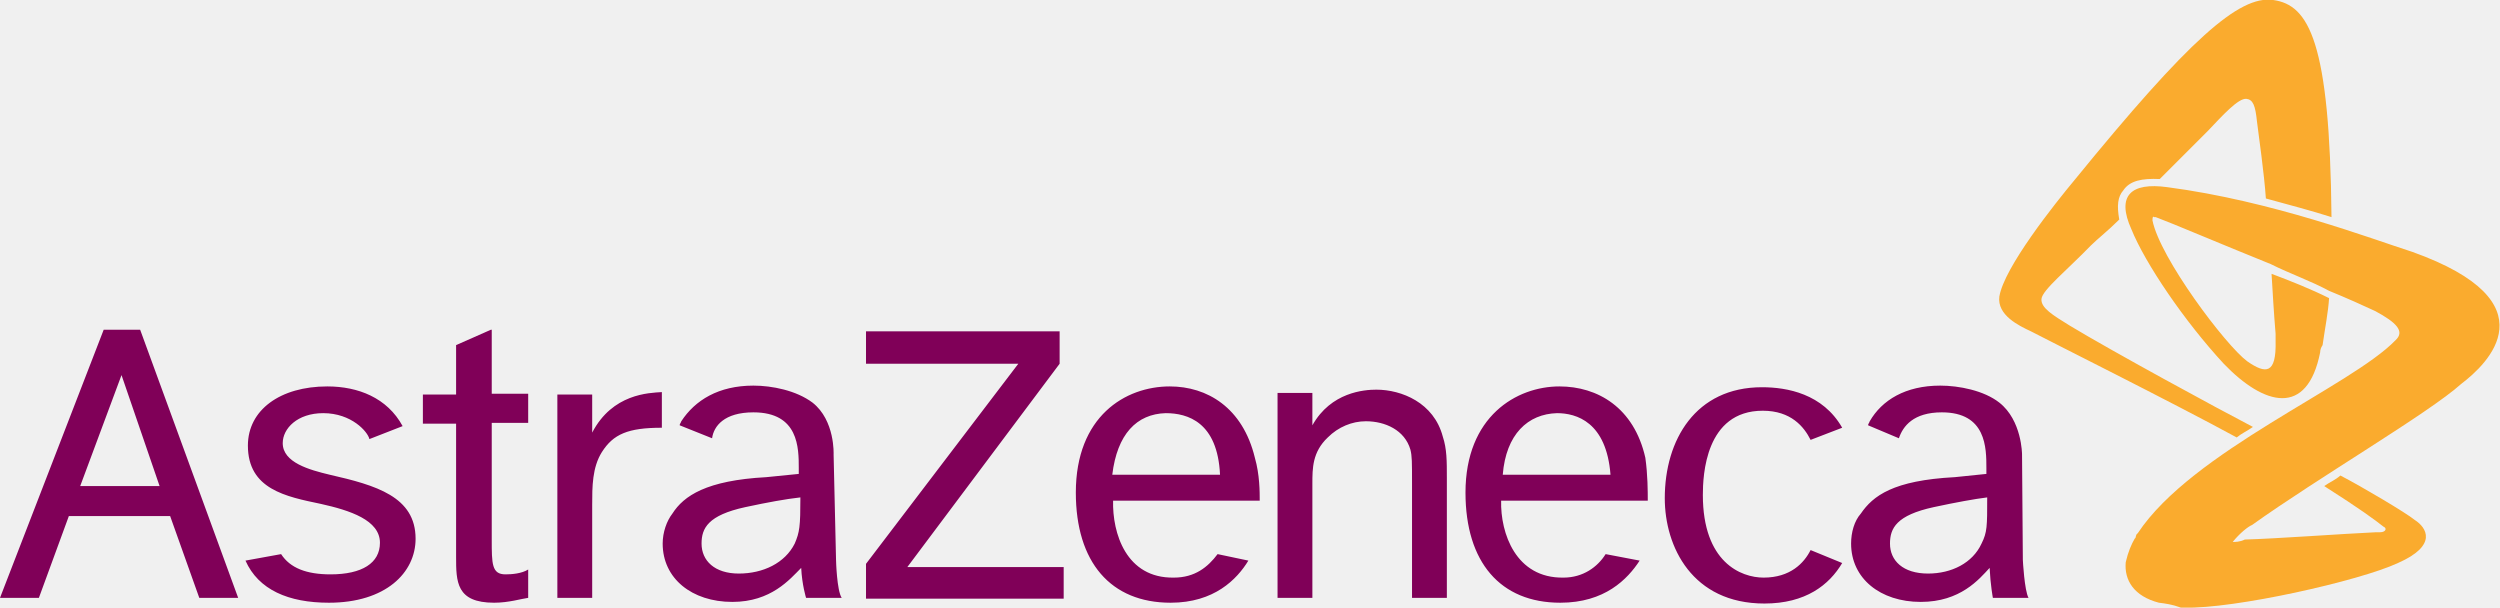
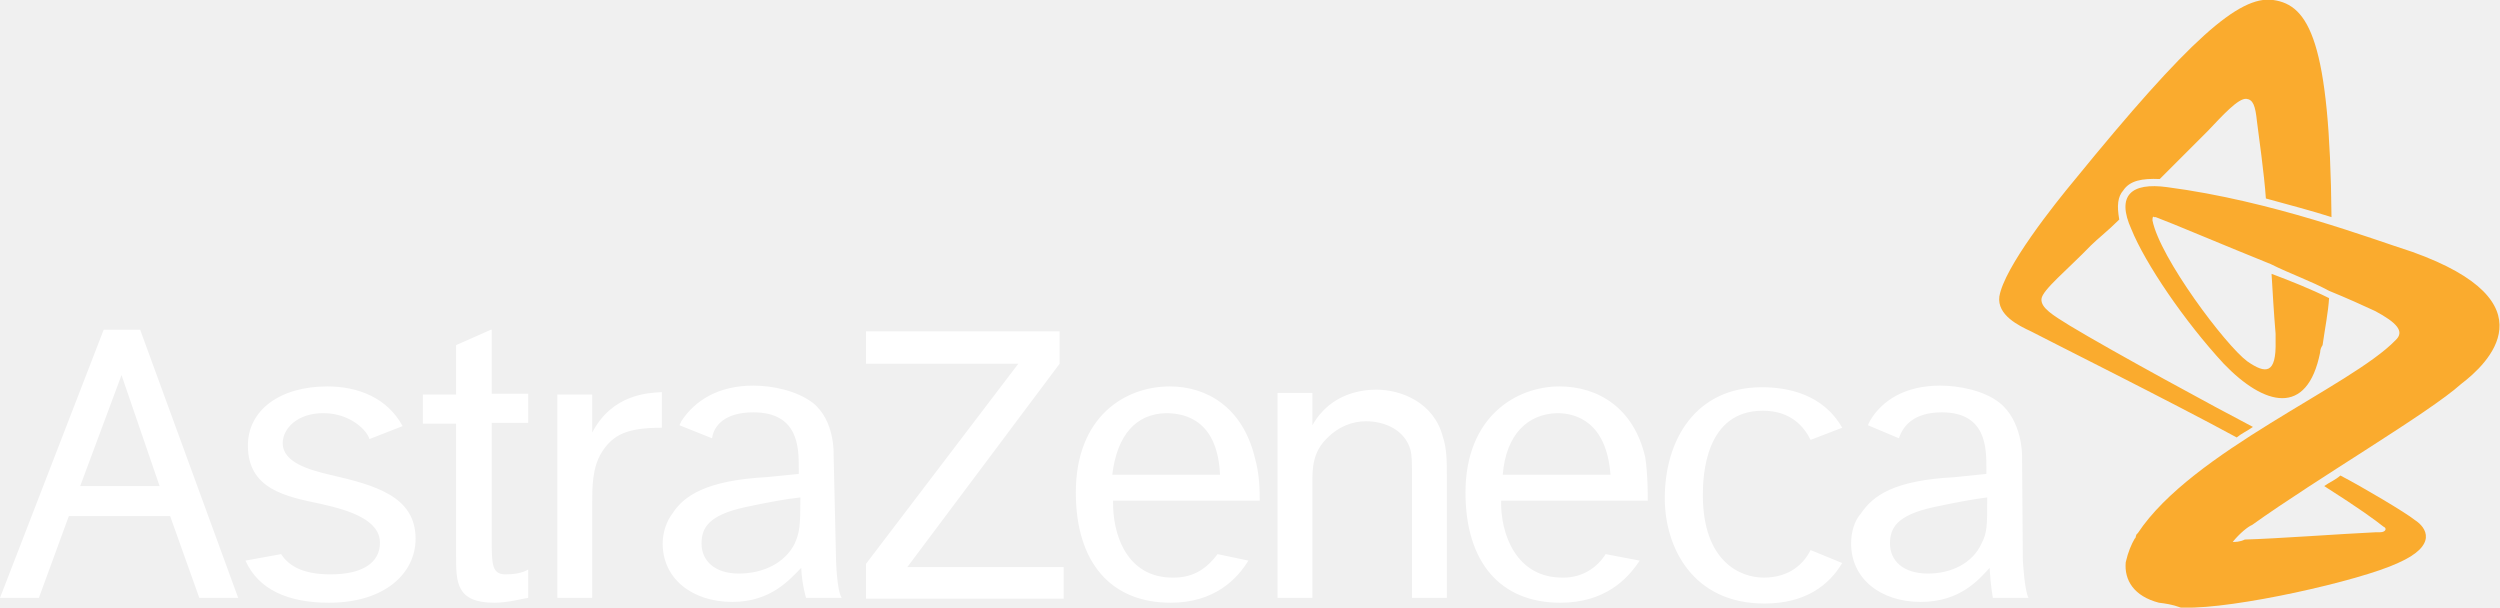
<svg xmlns="http://www.w3.org/2000/svg" xmlns:xlink="http://www.w3.org/1999/xlink" version="1.1" id="Camada_1" x="0px" y="0px" viewBox="0 0 308.6 75" style="enable-background:new 0 0 308.6 75;" xml:space="preserve">
  <style type="text/css">
- 	.st0{clip-path:url(#SVGID_00000092447803249206902600000011032616083746531210_);fill:#800058;}
+ 	.st0{clip-path:url(#SVGID_00000092447803249206902600000011032616083746531210_);fill:#ffffff;}
	.st1{clip-path:url(#SVGID_00000092447803249206902600000011032616083746531210_);fill:#FAAB2E;}
- </style>
+ 	</style>
  <g>
    <defs>
      <rect id="SVGID_1_" width="308.6" height="75" />
    </defs>
    <clipPath id="SVGID_00000111903161581264273610000013679970543780904864_">
      <use xlink:href="#SVGID_1_" style="overflow:visible;" />
    </clipPath>
-     <path style="clip-path:url(#SVGID_00000111903161581264273610000013679970543780904864_);fill:#800058;" d="M9.9,60L15,46.3   L19.7,60H9.9z M24.6,73.8h4.8L17.3,40.7h-4.5L0,73.8h4.8l3.7-10.1H21L24.6,73.8z M46.9,67c0,2.5-2.2,3.9-6.1,3.9   c-3,0-5-0.8-6.1-2.5l-4.4,0.8c1.6,3.6,5.3,5.2,10.3,5.2c7,0,10.7-3.7,10.7-7.9c0-5.2-4.9-6.6-10.6-7.9c-2.5-0.6-5.8-1.5-5.8-3.9   c0-1.8,1.8-3.7,5-3.7c3.5,0,5.5,2.3,5.7,3.2l4.1-1.6c-1.9-3.5-5.5-4.9-9.3-4.9c-5.8,0-9.8,2.9-9.8,7.3c0,5.4,4.7,6.3,9,7.2   C43.2,63,46.9,64.2,46.9,67 M60.6,40.7l-4.3,1.9v6.1h-4.1v3.6h4.1v16.4c0,3.1,0,5.7,4.7,5.7c1.8,0,3.4-0.5,4.2-0.6v-3.5   c-0.8,0.5-2,0.6-2.8,0.6c-1.7,0-1.7-1.3-1.7-4.3V52.2h4.5v-3.6h-4.5V40.7z M68.8,48.6v25.2h4.3V62.3c0-2.2,0-4.6,1.2-6.5   c1.4-2.2,3.2-3,7.4-3v-4.4c-1.6,0.1-6.1,0.2-8.6,5v-4.7H68.8z M106.9,40.9v4h18.8l-18.8,24.7v4.3h24.4V70H112l18.8-25.1v-4H106.9z    M157.7,48.6v25.2h4.3V59.7c0-1.9,0-3.9,1.9-5.7c1.3-1.3,3-2,4.7-2c2.4,0,4.8,1.1,5.5,3.5c0.2,0.8,0.2,1.5,0.2,4.2v14.1h4.3V59   c0-2.1,0-3.6-0.5-5.1c-1.1-4.2-5.1-5.8-8.2-5.8c-1.5,0-5.6,0.3-7.9,4.4v-4H157.7z M223.5,67.9c-0.8,1.6-2.5,3.4-5.8,3.4   c-2.8,0-7.5-1.9-7.5-10.2c0-2.4,0.3-10.4,7.4-10.4c3.5,0,5.1,2,5.9,3.6l3.9-1.5c-2.4-4.2-6.8-5-9.9-5c-8.2,0-12,6.5-12,13.7   c0,6,3.4,13,12.3,13c5.1,0,8-2.3,9.6-5L223.5,67.9z M137.3,58.6h13.3c-0.3-6.5-4-7.6-6.7-7.6C140.3,51.1,137.9,53.6,137.3,58.6    M154.1,69.2c-1.4,2.3-4.2,5.2-9.6,5.2c-7.4,0-11.7-5-11.7-13.6c0-9.4,6.1-13.1,11.6-13.1c4.6,0,9,2.6,10.5,8.8   c0.6,2.1,0.6,4.2,0.6,5.3h-18.1c-0.1,4,1.6,9.6,7.5,9.5c2.6,0,4.2-1.3,5.4-2.9L154.1,69.2z M185.5,58.6h13.3   c-0.5-6.5-4.2-7.6-6.6-7.6C188.6,51.1,185.9,53.6,185.5,58.6 M202.4,69.2c-1.5,2.3-4.3,5.2-9.8,5.2c-7.4,0-11.7-5-11.7-13.6   c0-9.4,6.3-13.1,11.6-13.1c4.7,0,9.2,2.6,10.6,8.8c0.3,2.1,0.3,4.2,0.3,5.3h-18.1c-0.1,4,1.8,9.6,7.7,9.5c2.4,0,4.2-1.3,5.2-2.9   L202.4,69.2z M250.4,73.8l-4.4,0c0,0-0.3-1.6-0.4-3.7c-1.3,1.4-3.6,4.2-8.5,4.2c-5,0-8.6-2.9-8.6-7.2c0-1.4,0.4-2.8,1.2-3.7   c1.5-2.2,4-4.1,11.6-4.5l3.9-0.4v-0.7c0-2.5,0-6.9-5.5-6.9c-3.5,0-4.8,1.7-5.3,3.2l-3.8-1.6c0-0.2,0.1-0.2,0.2-0.5   c1.5-2.6,4.4-4.4,8.7-4.4c2.3,0,5.4,0.6,7.3,2.1c2.8,2.2,2.8,6.4,2.8,6.4l0.1,13C249.7,69.2,249.9,72.9,250.4,73.8 M244.6,67.1   c0.7-1.4,0.7-2.1,0.7-5.7c-1.6,0.2-3.8,0.6-6.6,1.2c-4.6,1-5.4,2.6-5.4,4.5c0,2.1,1.6,3.7,4.7,3.7   C240.9,70.8,243.5,69.5,244.6,67.1 M103.9,73.8l-4.4,0c0,0-0.5-1.6-0.6-3.7c-1.4,1.4-3.7,4.2-8.5,4.2c-5,0-8.6-2.9-8.6-7.2   c0-1.4,0.5-2.8,1.2-3.7c1.4-2.2,4.2-4.1,11.6-4.5l4-0.4v-0.7c0-2.5,0-6.9-5.6-6.9c-3.6,0-4.9,1.7-5.1,3.2l-4-1.6   c0-0.2,0.1-0.2,0.2-0.5c1.7-2.6,4.6-4.4,8.9-4.4c2.3,0,5.3,0.6,7.3,2.1c2.8,2.2,2.6,6.4,2.6,6.4l0.3,13   C103.2,69.2,103.3,72.9,103.9,73.8 M98.1,67.1c0.6-1.4,0.7-2.1,0.7-5.7c-1.8,0.2-4,0.6-6.8,1.2c-4.6,1-5.4,2.6-5.4,4.5   c0,2.1,1.6,3.7,4.6,3.7C94.2,70.8,96.9,69.5,98.1,67.1" />
+     <path style="clip-path:url(#SVGID_00000111903161581264273610000013679970543780904864_);fill:#ffffff;" d="M9.9,60L15,46.3   L19.7,60H9.9z M24.6,73.8h4.8L17.3,40.7h-4.5L0,73.8h4.8l3.7-10.1H21L24.6,73.8z M46.9,67c0,2.5-2.2,3.9-6.1,3.9   c-3,0-5-0.8-6.1-2.5l-4.4,0.8c1.6,3.6,5.3,5.2,10.3,5.2c7,0,10.7-3.7,10.7-7.9c0-5.2-4.9-6.6-10.6-7.9c-2.5-0.6-5.8-1.5-5.8-3.9   c0-1.8,1.8-3.7,5-3.7c3.5,0,5.5,2.3,5.7,3.2l4.1-1.6c-1.9-3.5-5.5-4.9-9.3-4.9c-5.8,0-9.8,2.9-9.8,7.3c0,5.4,4.7,6.3,9,7.2   C43.2,63,46.9,64.2,46.9,67 M60.6,40.7l-4.3,1.9v6.1h-4.1v3.6h4.1v16.4c0,3.1,0,5.7,4.7,5.7c1.8,0,3.4-0.5,4.2-0.6v-3.5   c-0.8,0.5-2,0.6-2.8,0.6c-1.7,0-1.7-1.3-1.7-4.3V52.2h4.5v-3.6h-4.5V40.7z M68.8,48.6v25.2h4.3V62.3c0-2.2,0-4.6,1.2-6.5   c1.4-2.2,3.2-3,7.4-3v-4.4c-1.6,0.1-6.1,0.2-8.6,5v-4.7H68.8z M106.9,40.9v4h18.8l-18.8,24.7v4.3h24.4V70H112l18.8-25.1v-4H106.9z    M157.7,48.6v25.2h4.3V59.7c0-1.9,0-3.9,1.9-5.7c1.3-1.3,3-2,4.7-2c2.4,0,4.8,1.1,5.5,3.5c0.2,0.8,0.2,1.5,0.2,4.2v14.1h4.3V59   c0-2.1,0-3.6-0.5-5.1c-1.1-4.2-5.1-5.8-8.2-5.8c-1.5,0-5.6,0.3-7.9,4.4v-4H157.7z M223.5,67.9c-0.8,1.6-2.5,3.4-5.8,3.4   c-2.8,0-7.5-1.9-7.5-10.2c0-2.4,0.3-10.4,7.4-10.4c3.5,0,5.1,2,5.9,3.6l3.9-1.5c-2.4-4.2-6.8-5-9.9-5c-8.2,0-12,6.5-12,13.7   c0,6,3.4,13,12.3,13c5.1,0,8-2.3,9.6-5L223.5,67.9z M137.3,58.6h13.3c-0.3-6.5-4-7.6-6.7-7.6C140.3,51.1,137.9,53.6,137.3,58.6    M154.1,69.2c-1.4,2.3-4.2,5.2-9.6,5.2c-7.4,0-11.7-5-11.7-13.6c0-9.4,6.1-13.1,11.6-13.1c4.6,0,9,2.6,10.5,8.8   c0.6,2.1,0.6,4.2,0.6,5.3h-18.1c-0.1,4,1.6,9.6,7.5,9.5c2.6,0,4.2-1.3,5.4-2.9L154.1,69.2z M185.5,58.6h13.3   c-0.5-6.5-4.2-7.6-6.6-7.6C188.6,51.1,185.9,53.6,185.5,58.6 M202.4,69.2c-1.5,2.3-4.3,5.2-9.8,5.2c-7.4,0-11.7-5-11.7-13.6   c0-9.4,6.3-13.1,11.6-13.1c4.7,0,9.2,2.6,10.6,8.8c0.3,2.1,0.3,4.2,0.3,5.3h-18.1c-0.1,4,1.8,9.6,7.7,9.5c2.4,0,4.2-1.3,5.2-2.9   L202.4,69.2z M250.4,73.8l-4.4,0c0,0-0.3-1.6-0.4-3.7c-1.3,1.4-3.6,4.2-8.5,4.2c-5,0-8.6-2.9-8.6-7.2c0-1.4,0.4-2.8,1.2-3.7   c1.5-2.2,4-4.1,11.6-4.5l3.9-0.4v-0.7c0-2.5,0-6.9-5.5-6.9c-3.5,0-4.8,1.7-5.3,3.2l-3.8-1.6c0-0.2,0.1-0.2,0.2-0.5   c1.5-2.6,4.4-4.4,8.7-4.4c2.3,0,5.4,0.6,7.3,2.1c2.8,2.2,2.8,6.4,2.8,6.4l0.1,13C249.7,69.2,249.9,72.9,250.4,73.8 M244.6,67.1   c0.7-1.4,0.7-2.1,0.7-5.7c-1.6,0.2-3.8,0.6-6.6,1.2c-4.6,1-5.4,2.6-5.4,4.5c0,2.1,1.6,3.7,4.7,3.7   C240.9,70.8,243.5,69.5,244.6,67.1 M103.9,73.8l-4.4,0c0,0-0.5-1.6-0.6-3.7c-1.4,1.4-3.7,4.2-8.5,4.2c-5,0-8.6-2.9-8.6-7.2   c0-1.4,0.5-2.8,1.2-3.7c1.4-2.2,4.2-4.1,11.6-4.5l4-0.4v-0.7c0-2.5,0-6.9-5.6-6.9c-3.6,0-4.9,1.7-5.1,3.2l-4-1.6   c0-0.2,0.1-0.2,0.2-0.5c1.7-2.6,4.6-4.4,8.9-4.4c2.3,0,5.3,0.6,7.3,2.1c2.8,2.2,2.6,6.4,2.6,6.4l0.3,13   C103.2,69.2,103.3,72.9,103.9,73.8 M98.1,67.1c0.6-1.4,0.7-2.1,0.7-5.7c-1.8,0.2-4,0.6-6.8,1.2c-4.6,1-5.4,2.6-5.4,4.5   c0,2.1,1.6,3.7,4.6,3.7C94.2,70.8,96.9,69.5,98.1,67.1" />
    <path style="clip-path:url(#SVGID_00000111903161581264273610000013679970543780904864_);fill:#FAAB2E;" d="M278.1,52.7   c-0.7,0.5-1.4,0.8-2,1.3c-7.7-4.2-23.9-12.3-25.4-13.1c-1.5-0.7-4.2-2-3.9-4.3c0.6-3.6,6.8-11.4,9.3-14.4   C270.2,4.9,276.4-0.6,280.6,0c4.4,0.6,7,5.1,7.2,26.8c-2.5-0.8-5.2-1.5-8.1-2.3c-0.2-3-0.9-7.9-1.1-9.5c-0.2-2-0.5-2.7-1.3-2.8   c-1-0.1-2.9,2-4.8,4c-0.8,0.8-3.2,3.2-5.9,5.9c-2.2-0.1-3.7,0.2-4.5,1.4c-0.7,0.8-0.8,1.9-0.5,3.6c-1.4,1.4-2.7,2.4-3.5,3.2   c-2.9,3-6,5.5-6.1,6.6c-0.1,1.1,1.4,2,3.5,3.3C260.8,43.4,273.5,50.3,278.1,52.7 M297.8,31.1c-5-1.6-17.3-6.3-30.3-8   c-4.4-0.6-6.3,1-4.4,5.2c1.7,4.2,6.5,11.3,11.4,16.6c5,5.2,10.3,6.6,11.9-1.4c0-0.3,0.1-0.6,0.3-0.9c0.3-2.1,0.7-4.1,0.8-5.8   c-2.2-1.1-4.7-2.1-7.1-3c0.1,1.7,0.3,5.1,0.5,7.4c0,0.3,0,0.7,0,0.9c0.1,4.1-1.2,4.1-3.5,2.5c-2.7-2-10.8-12.8-11.7-17.4   c0-0.5,0.1-0.5,0.2-0.4c0,0,0.1,0,0.2,0l0,0c1.9,0.7,8,3.3,14.2,5.8c2.4,1.2,5,2.1,7.2,3.3c2.2,0.9,4.2,1.8,5.7,2.5   c2.6,1.4,3.7,2.5,2.5,3.6c-5.5,5.7-25.1,13.7-31.8,23.8c0,0,0,0-0.1,0.1c-0.1,0.1-0.1,0.1-0.2,0.5c0,0,0,0-0.1,0.1   c-0.4,0.7-0.8,1.6-1.1,2.9c-0.2,2.2,1,4.2,4.1,5c0.8,0.1,1.6,0.2,2.7,0.6c0.1,0,0.3,0,0.4,0c6.1,0.2,21.7-3.3,26.4-5.5   c5-2.2,3.5-4.4,2.1-5.3c-1.1-0.9-6.5-4.1-9.2-5.5c-0.7,0.6-1.3,0.8-2,1.3c4.4,2.8,6.3,4.2,7.3,5c0.5,0.2,0.3,0.7-0.4,0.7   c-0.1,0-0.4,0-0.5,0c-4.3,0.2-12.4,0.8-16.2,0.9c-0.6,0.3-1.2,0.3-1.5,0.3c0.9-1.1,1.9-1.9,2.4-2.1c8.1-5.8,21.8-13.8,25.8-17.4   C307.1,44.9,315.1,37.3,297.8,31.1" />
  </g>
</svg>
